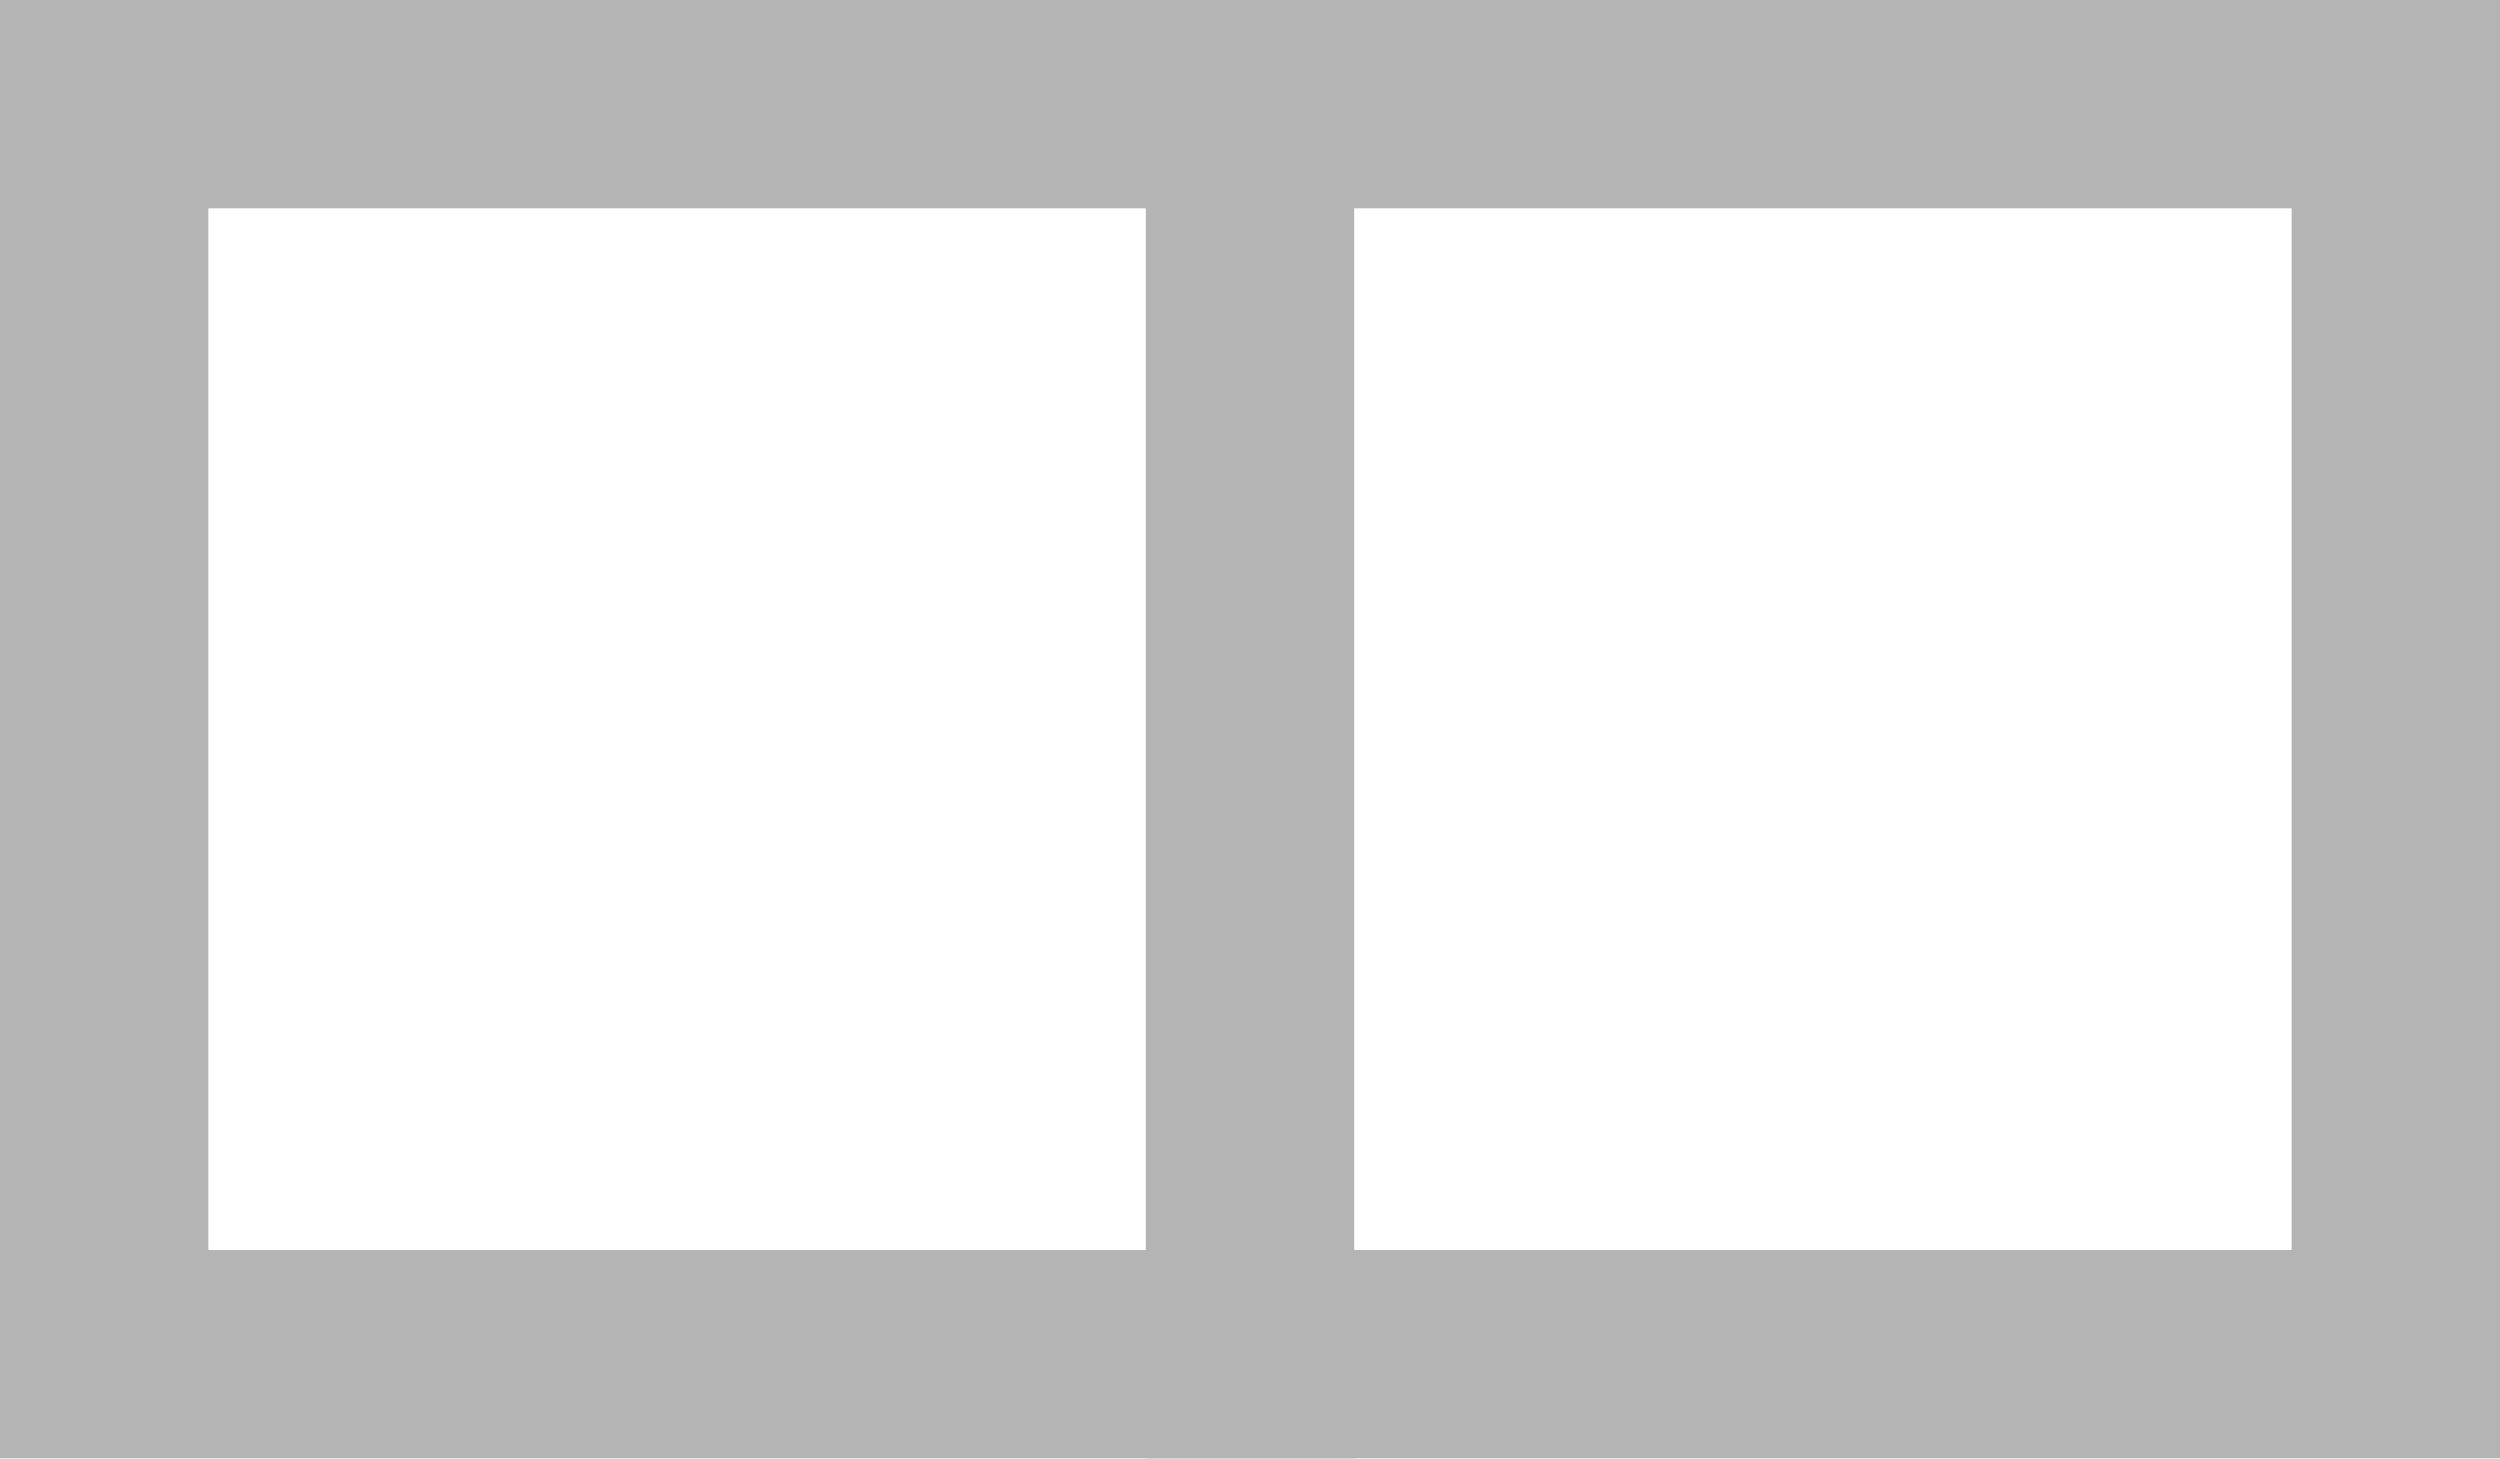
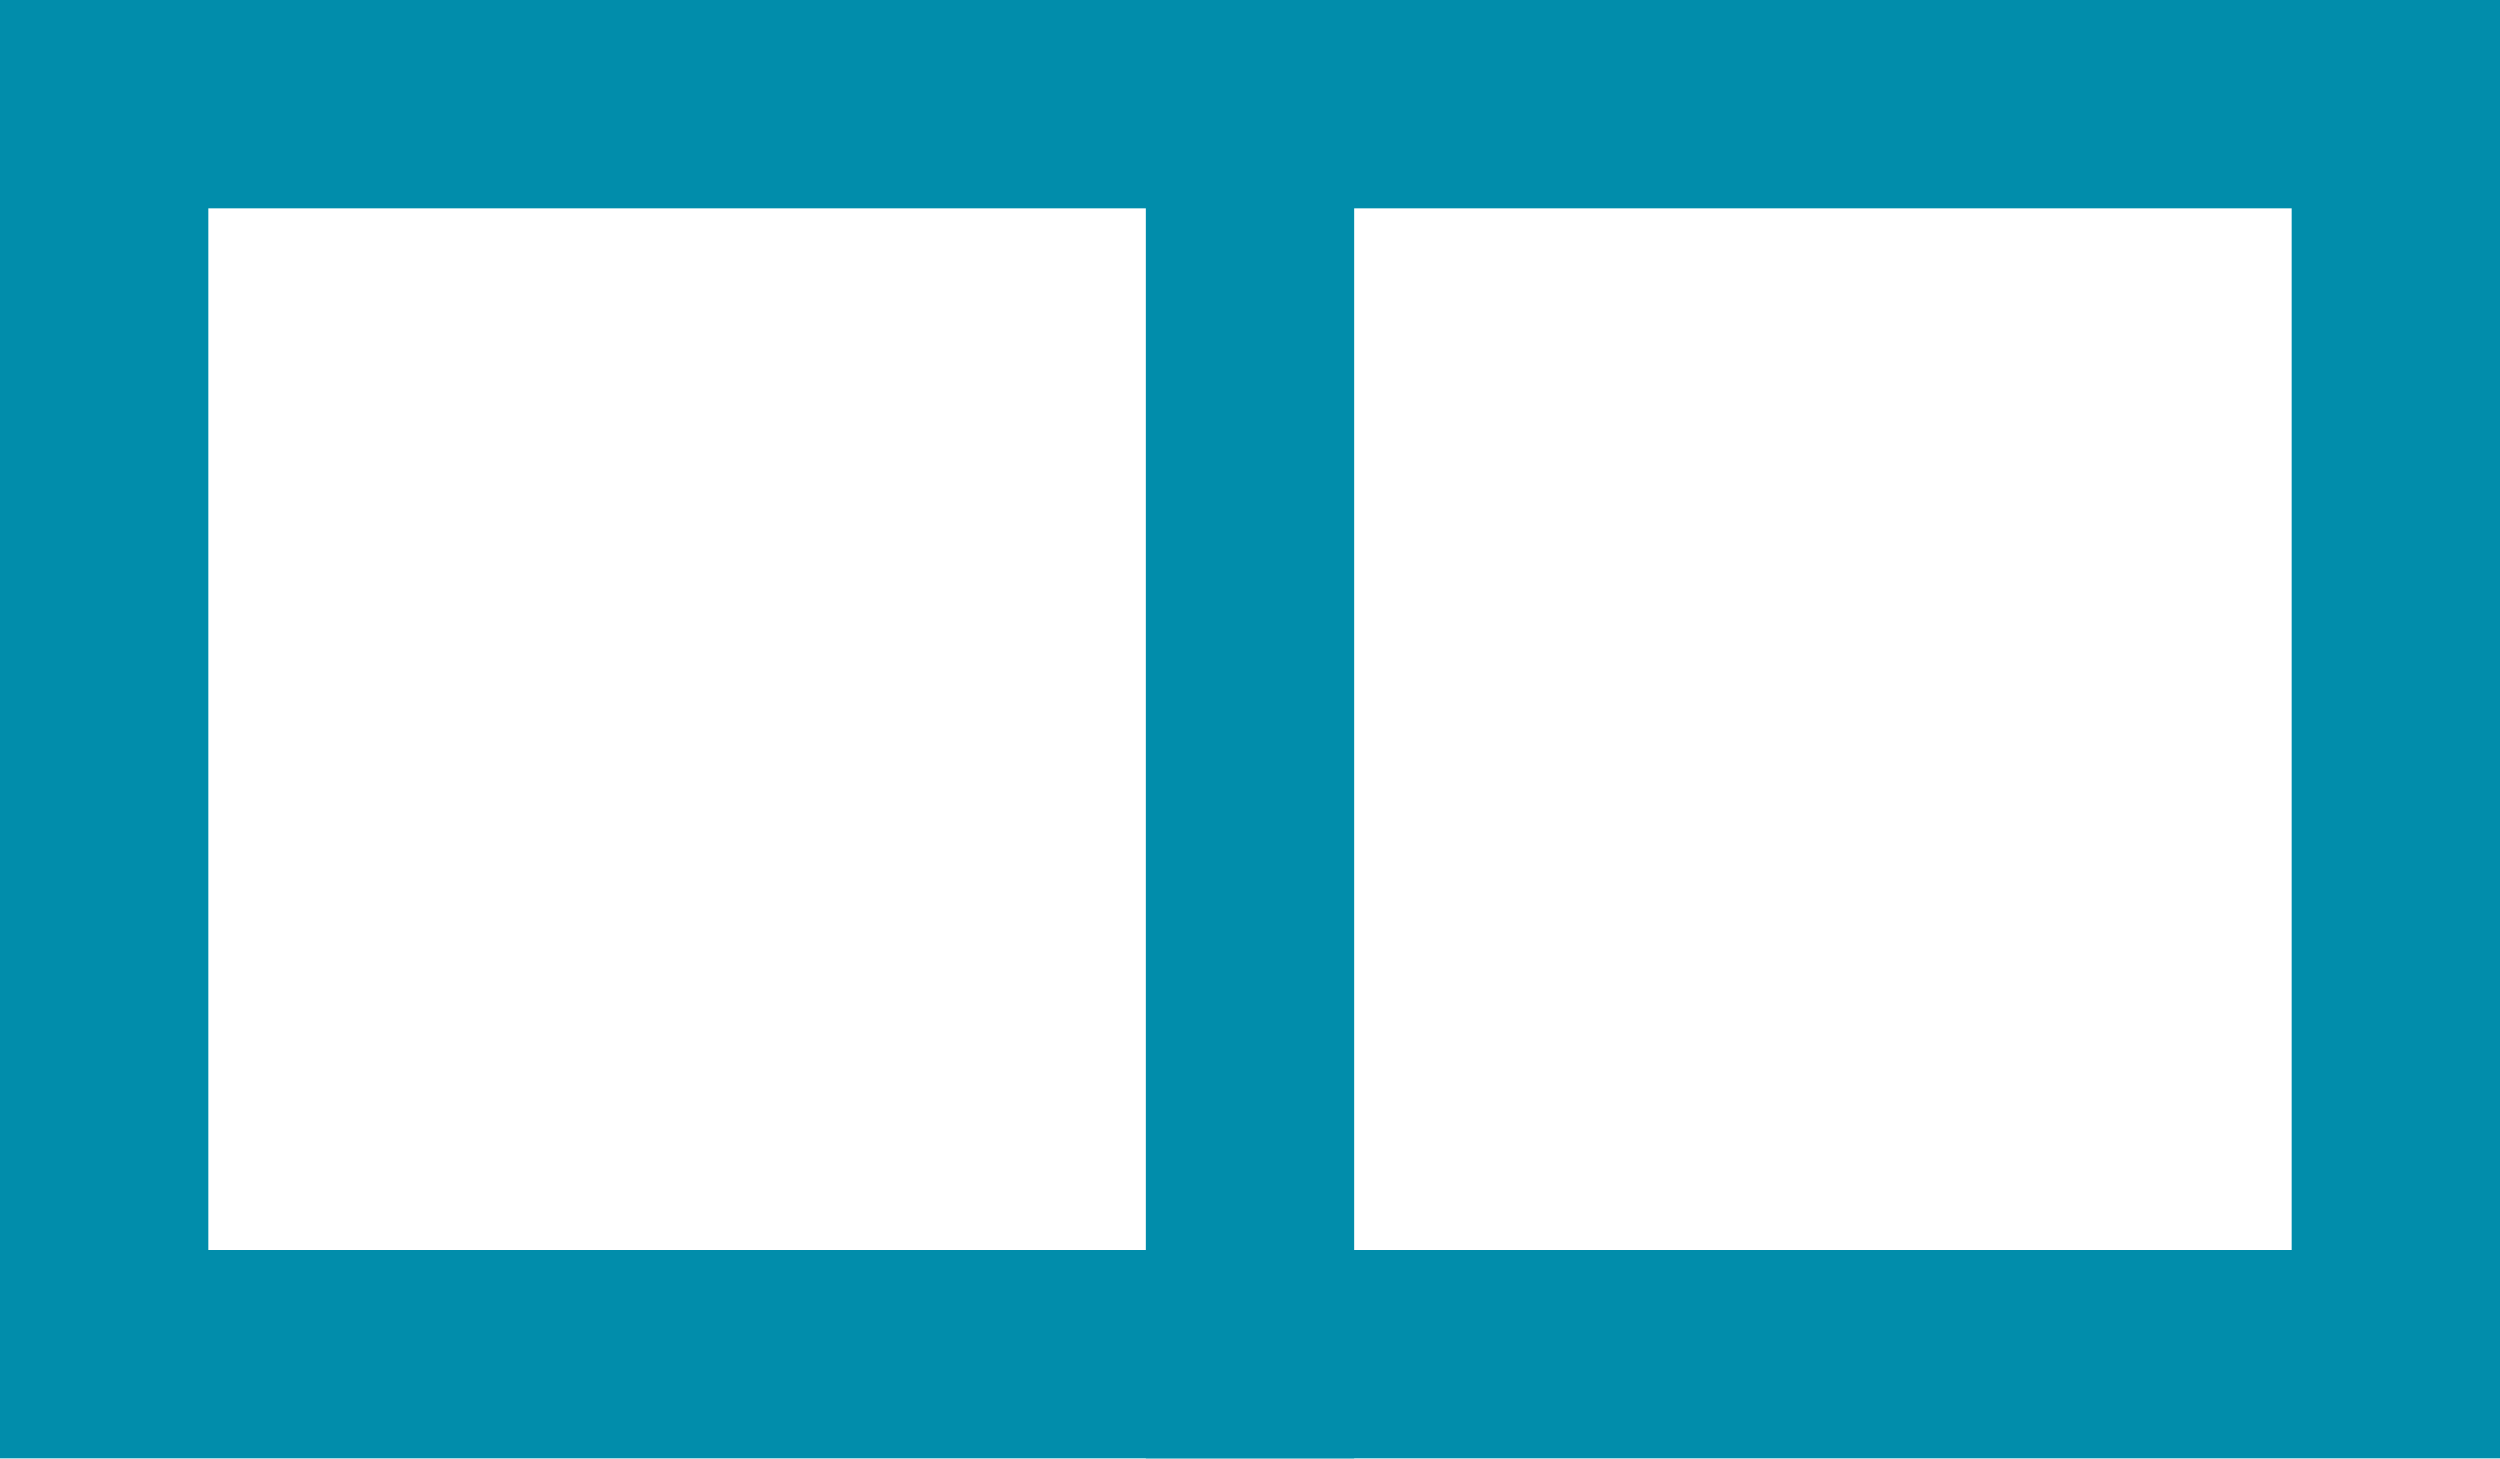
<svg xmlns="http://www.w3.org/2000/svg" width="24px" height="14px" viewBox="0 0 24 14" version="1.1">
-   <g id="Components" stroke="none" stroke-width="1" fill="none" fill-rule="evenodd" opacity="0.5">
+   <g id="Components" stroke="none" stroke-width="1" fill="none" fill-rule="evenodd">
    <g id="Toolkit-Documentation:-Components" transform="translate(-537, -1164)">
-       <g id="Button-&amp;-Indicatiors" transform="translate(534, 1003)">
-         <g id="Button-Copy" transform="translate(3, 142)">
-           <g id="baseline-add_box-24px" transform="translate(0, 14)">
-             <g id="Group-9">
-               <polygon id="Shape" points="0 0 24 0 24 24 0 24" />
-               <g id="toggle" transform="translate(0, 5)">
-                 <rect id="Rectangle" stroke="#696969" stroke-width="2" x="1" y="1" width="22" height="12" />
-                 <rect id="Rectangle" fill="#696969" x="11" y="0" width="2" height="14" />
-               </g>
-             </g>
+       <g id="Button-&amp;-Indicatiors" transform="translate(537, 1003)">
+         <g id="Button-Toggle" transform="translate(0, 142)">
+           <g id="icn_buttontoggle" transform="translate(0, 14)">
+             <polygon id="Shape" points="0 0 24 0 24 24 0 24" />
+             <rect id="Rectangle" stroke="#018DAB" stroke-width="2" x="1" y="6" width="22" height="12" />
+             <rect id="Rectangle" fill="#018DAB" x="11" y="5" width="2" height="14" />
          </g>
        </g>
      </g>
    </g>
  </g>
</svg>
